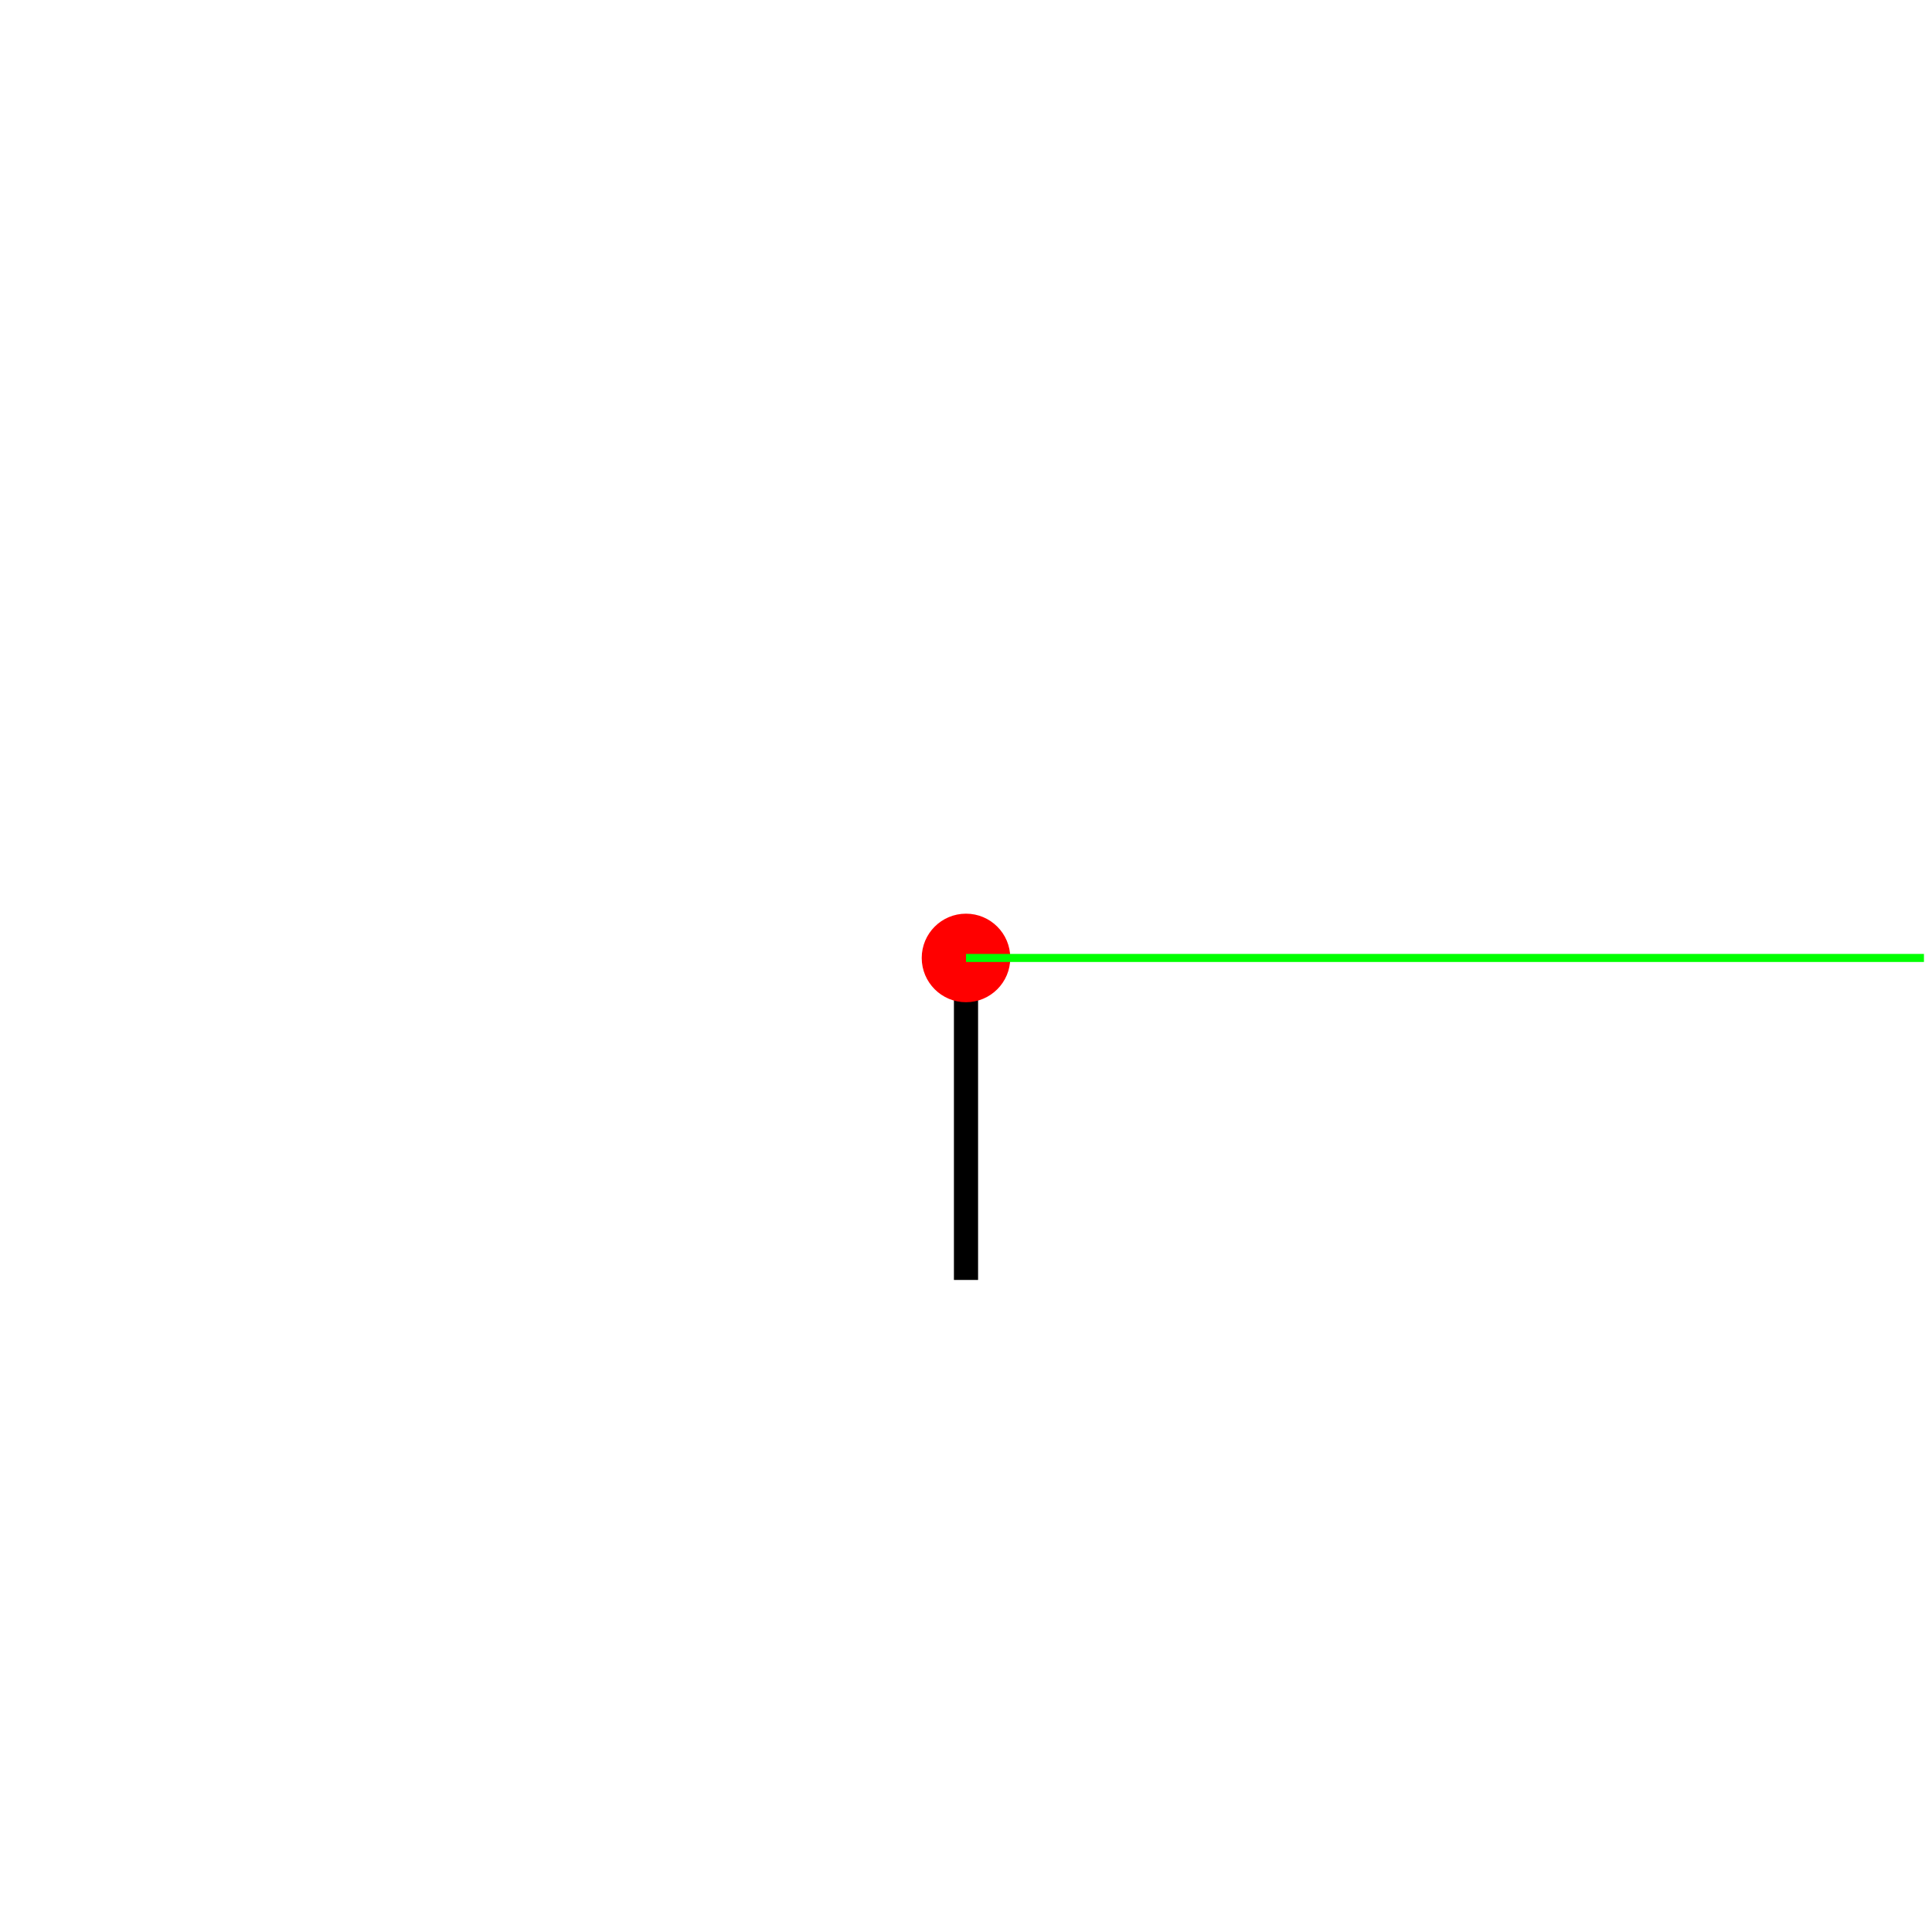
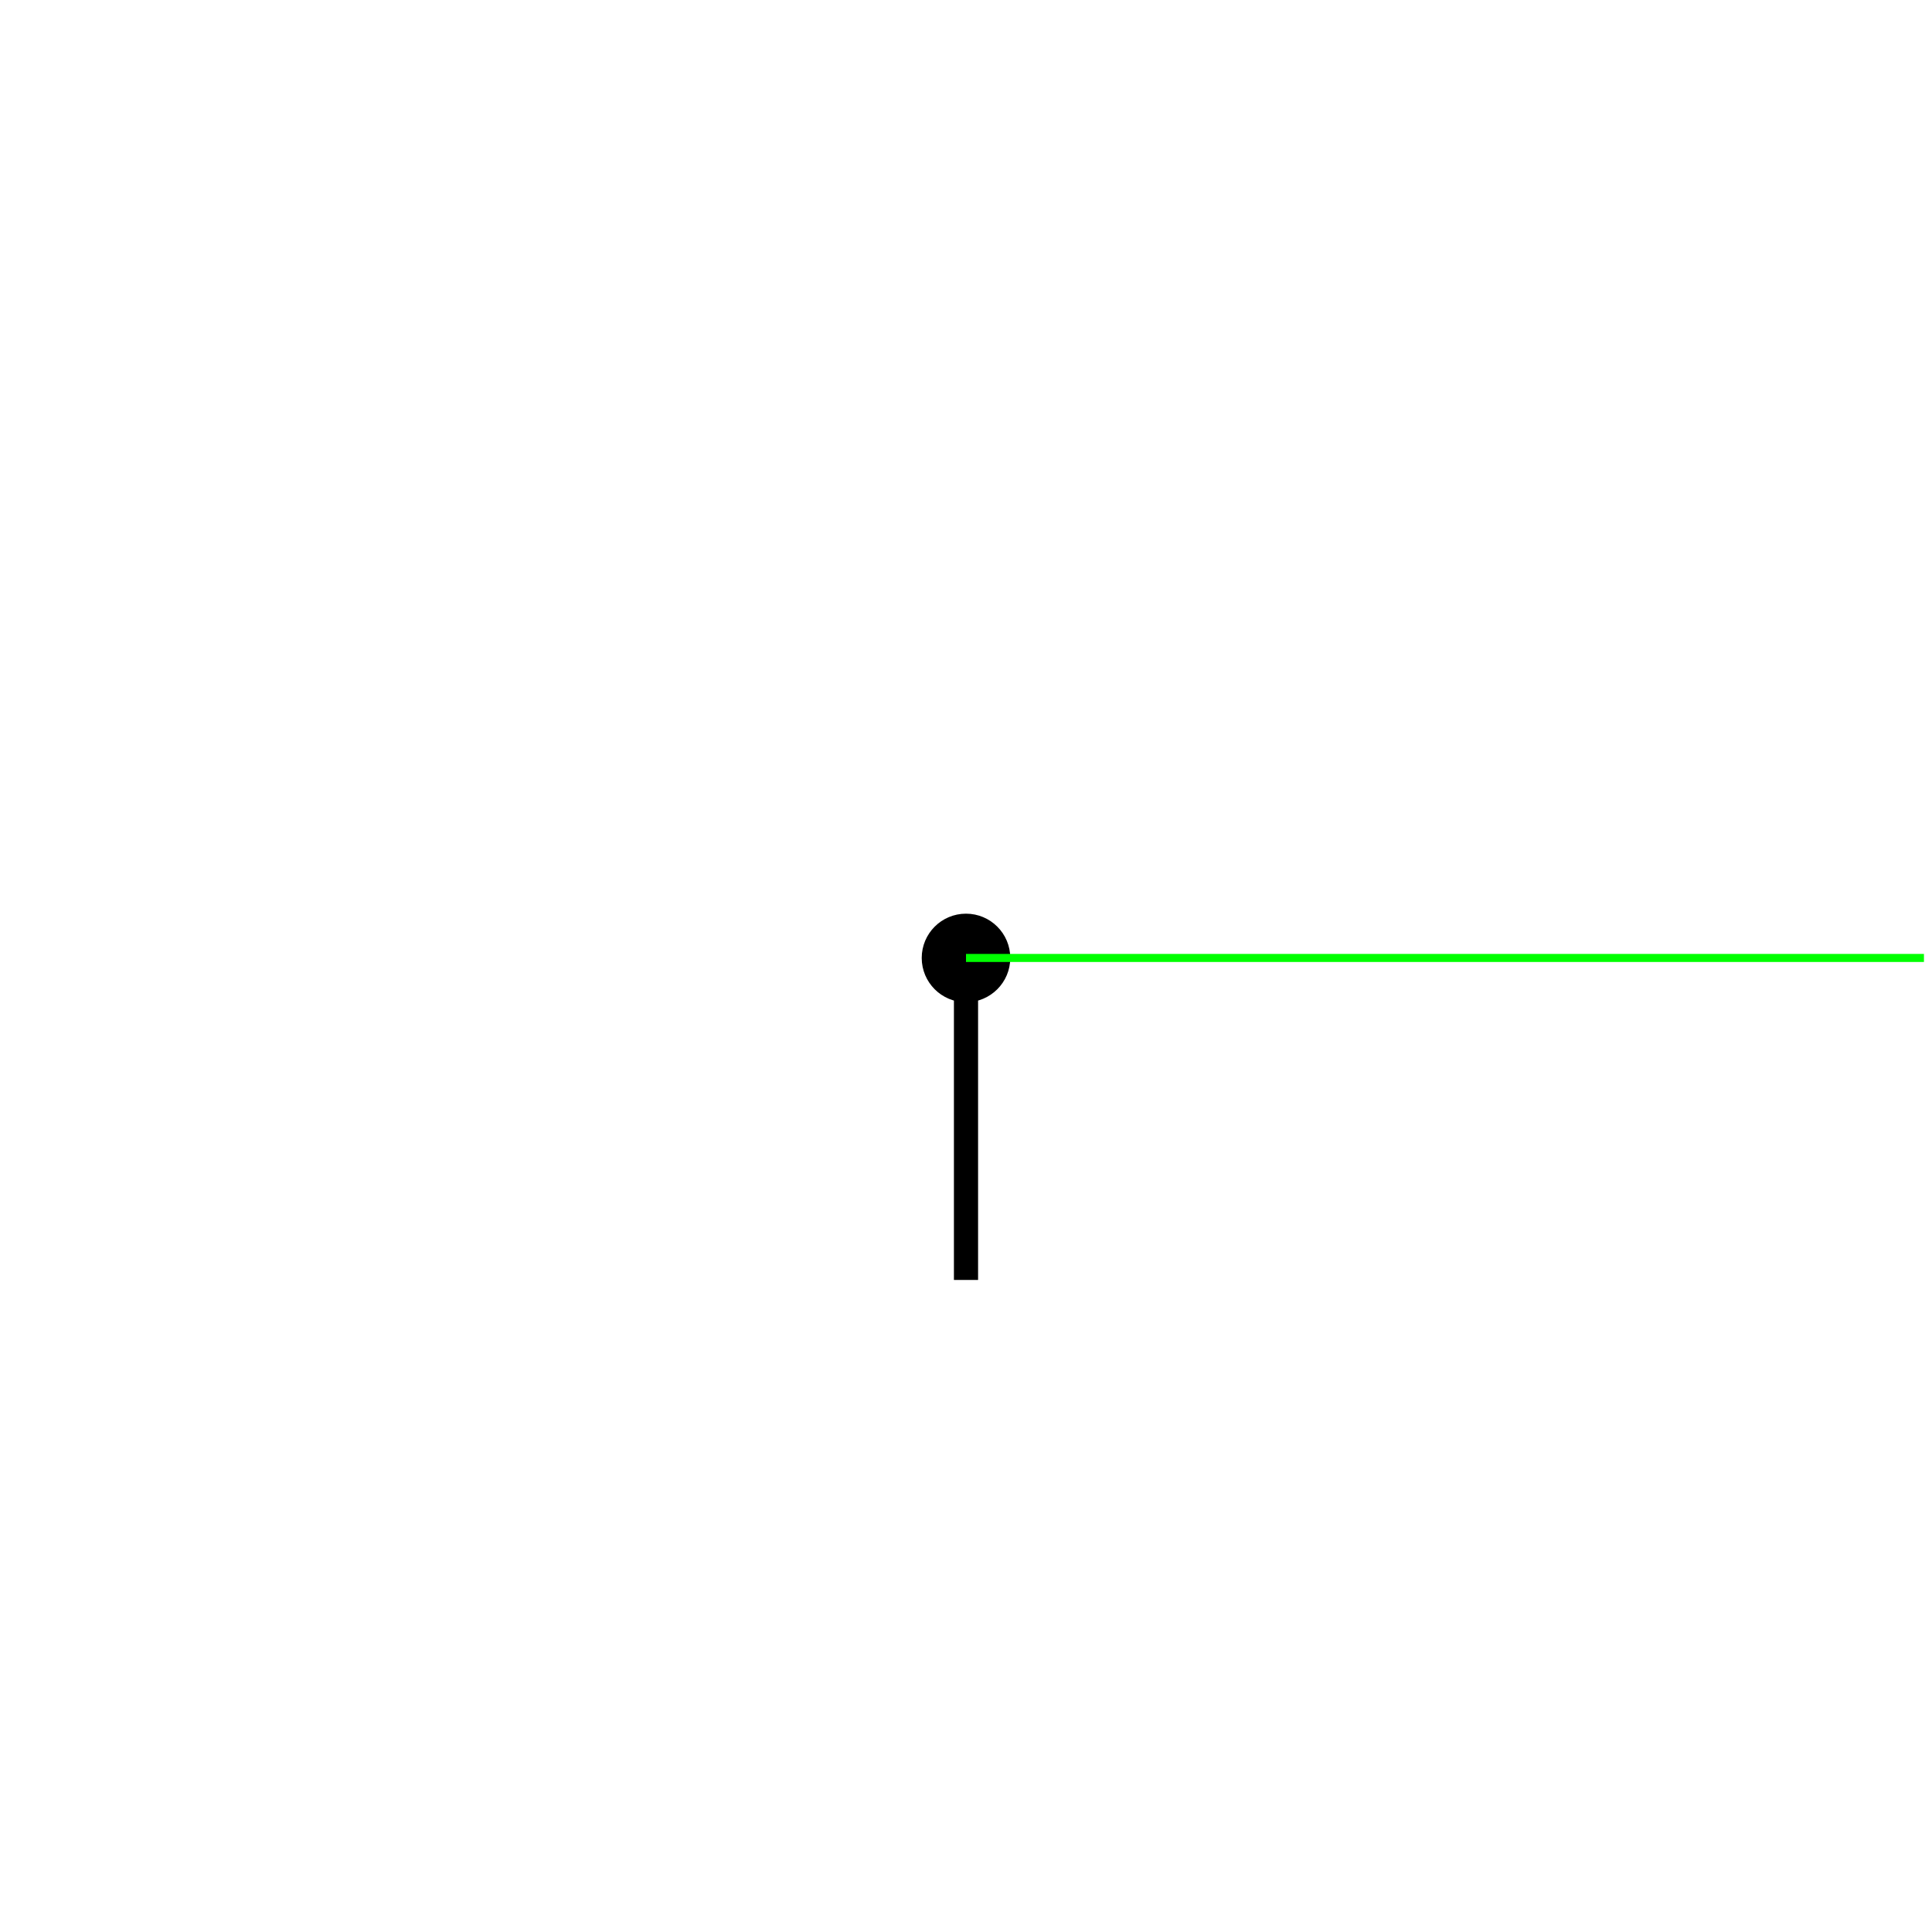
<svg xmlns="http://www.w3.org/2000/svg" version="1.1" width="240" height="240">
  <rect x="0" y="0" width="240" height="240" stroke="#ffffff" fill="#ffffff" />
  <polygon points=" 120,119 120,159 " stroke-width="3" stroke="#000000" fill="none" />
-   <circle cx="120" cy="119" r="5" stroke="#ff0000" fill="#ff0000" />
+   <circle cx="120" cy="119" r="5" stroke="#000000" fill="#000000" />
  <line x1="120" y1="119" x2="239" y2="119" stroke-width="1" stroke="#00ff00" fill="none" />
</svg>
